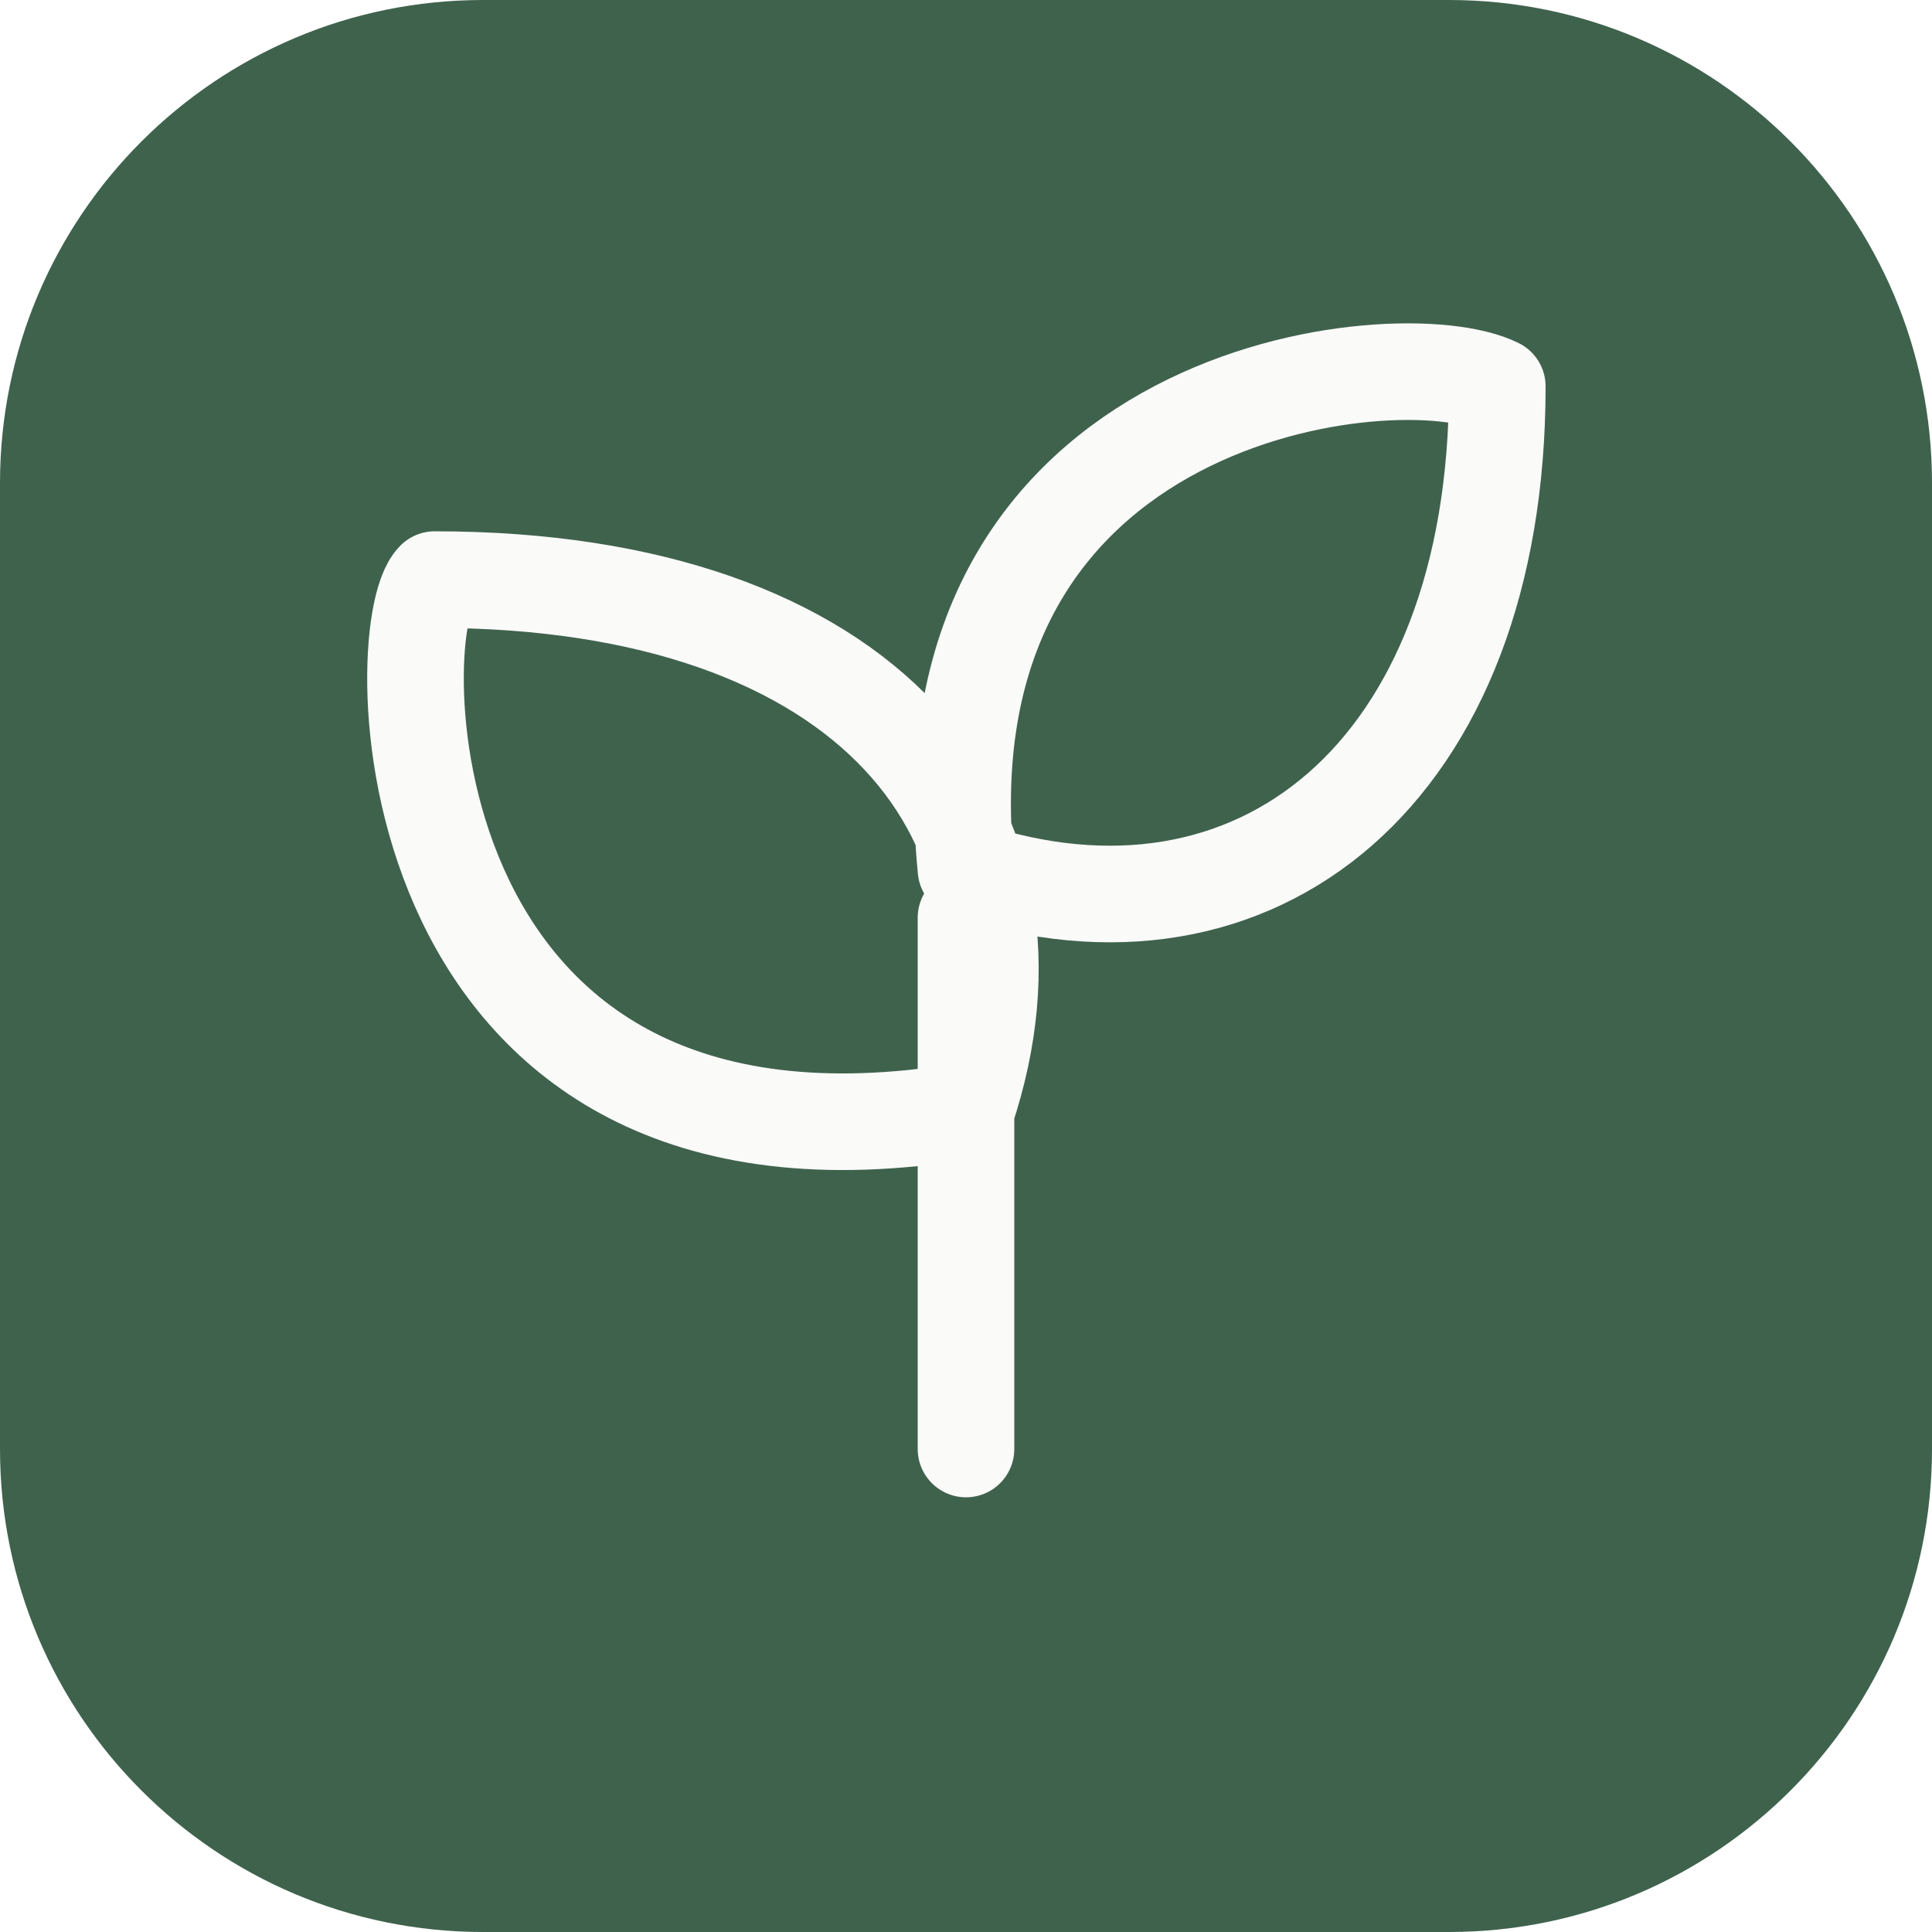
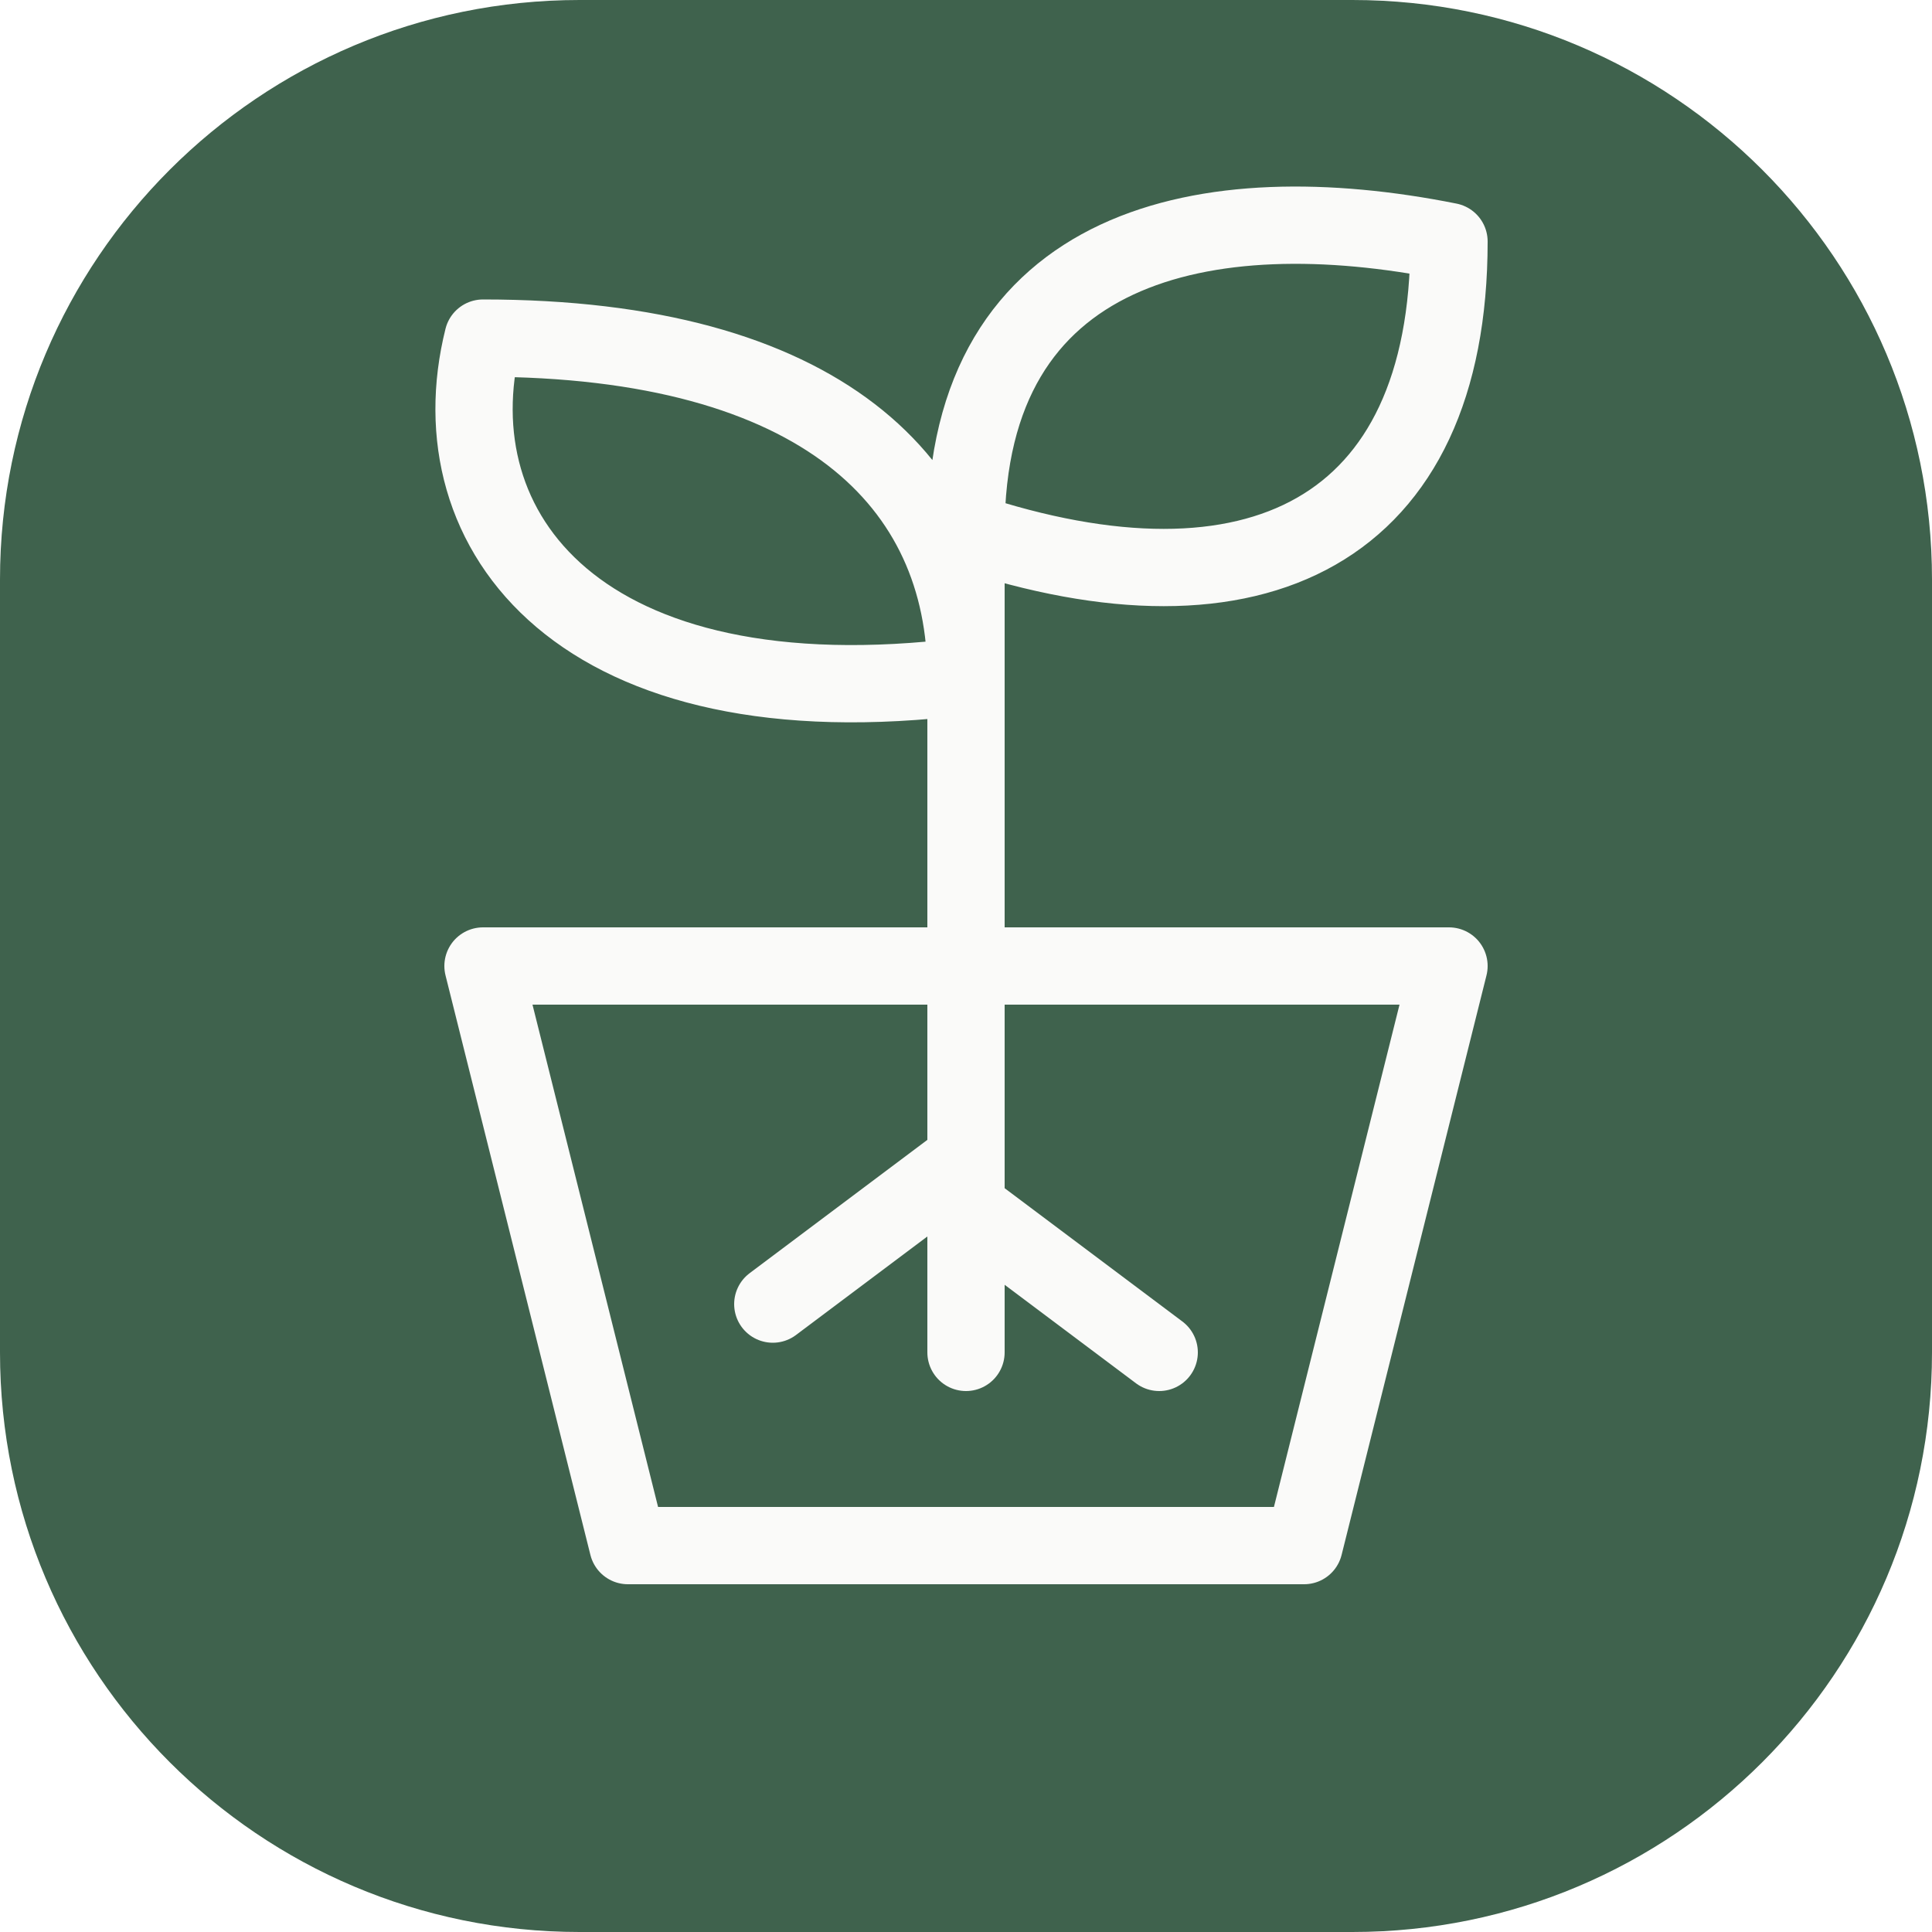
<svg xmlns="http://www.w3.org/2000/svg" viewBox="0 0 40 40">
-   <rect width="40" height="40" rx="10" fill="#3f624d" />
-   <path d="M20 30V19M20 23C8 25 8 13 9 12c9 0 13 5 11 11Zm0-5C19 8 29 7 31 8c0 8-5 12-11 10Z" fill="none" stroke="#fafaf9" stroke-width="2" stroke-linecap="round" stroke-linejoin="round" />
+   <rect width="40" height="40" rx="12" fill="#3f624d" />
+   <g transform="translate(2 2)" fill="none" stroke="#fafaf9" stroke-width="1.6" stroke-linecap="round" stroke-linejoin="round">
+     <path d="M18 19V9M18 12C10 13 7 9 8 5c7 0 10 3 10 7ZM18 9C18 3 23 2 28 3c0 6-4 8-10 6ZM8 18h20l-3 12H11L8 18ZM18 19v7m0-4-4 3m4-2 4 3" />
+   </g>
</svg>
